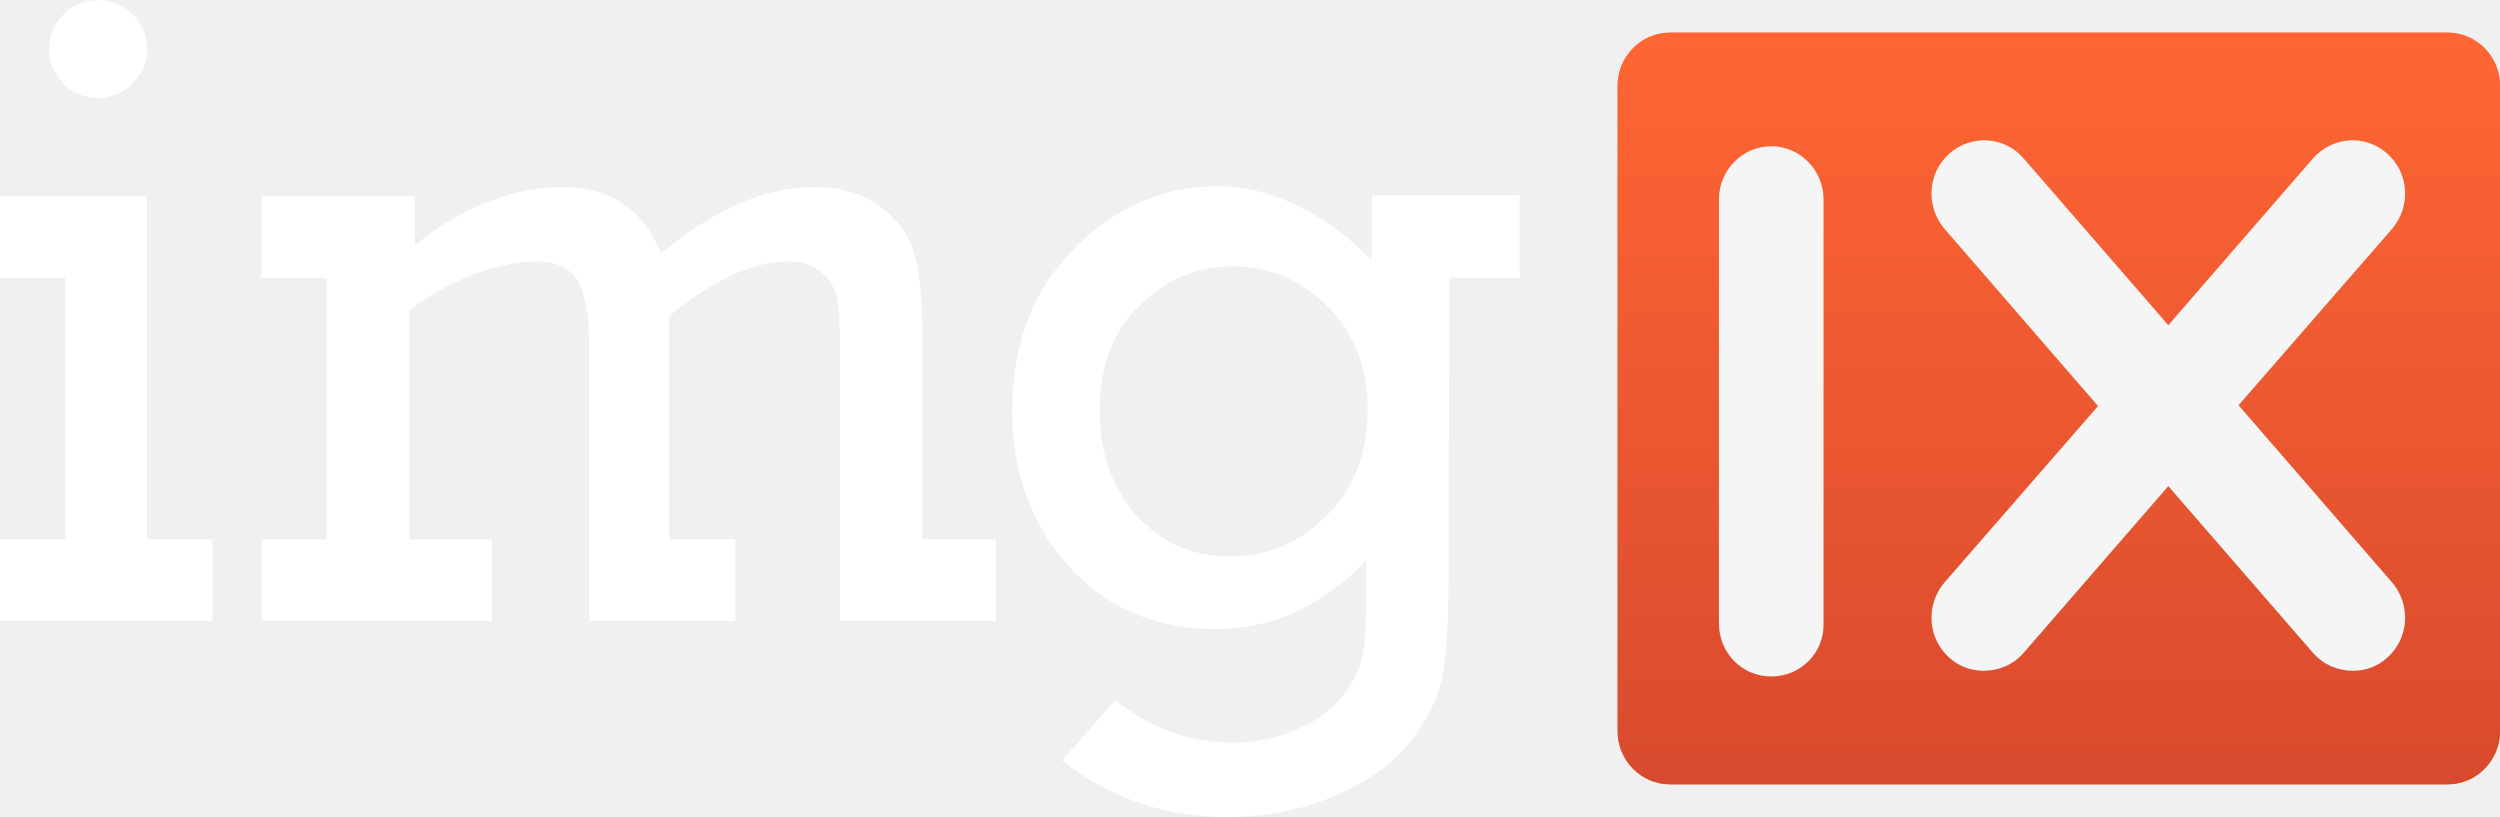
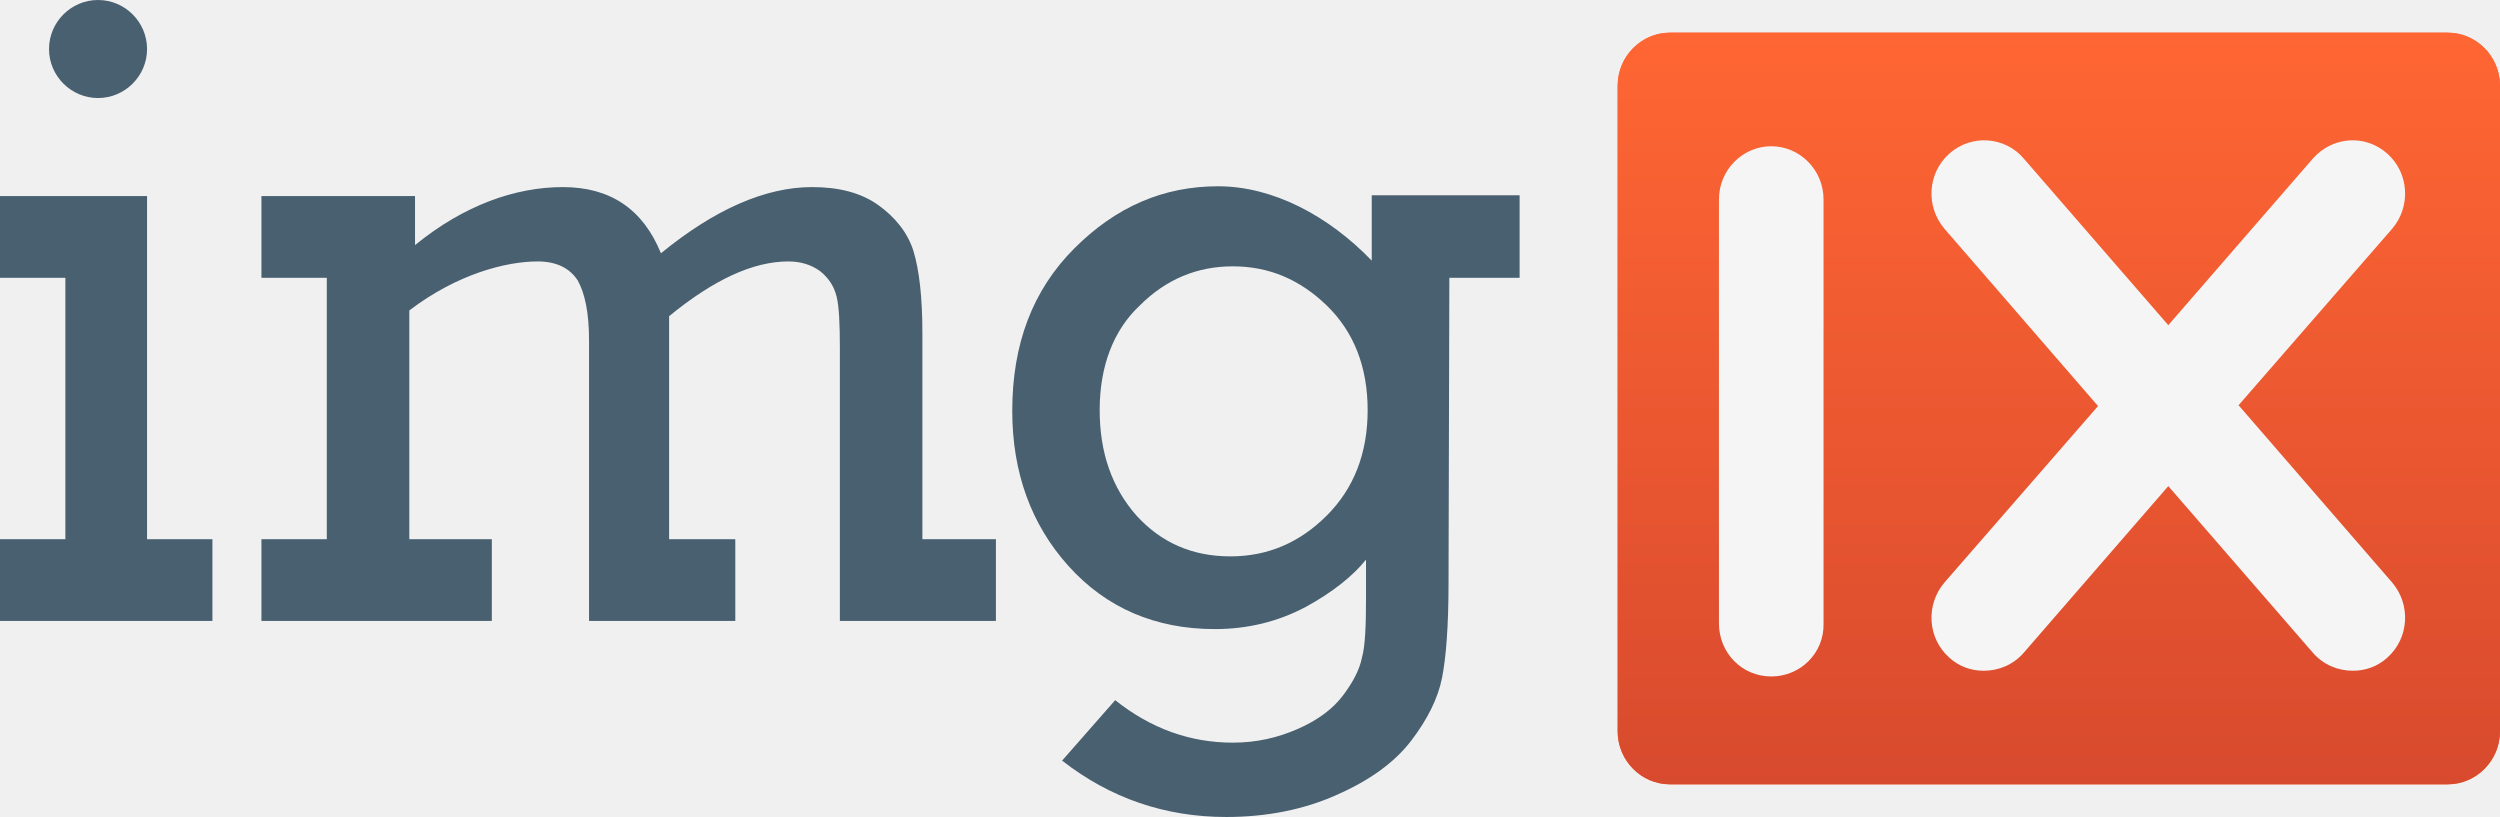
<svg x="0px" y="0px" width="153px" height="50px" viewBox="0 0 306 100">
  <linearGradient id="ix_gradient" gradientUnits="userSpaceOnUse" x1="252" y1="96" x2="252" y2="4">
    <stop offset="0" style="stop-color:#D84A2E" />
    <stop offset="1" style="stop-color:#FF6633" />
  </linearGradient>
  <path fill="#FF6633" d="M306,89.5c0,3.6-2.9,6.5-6.4,6.5h-95.2c-3.5,0-6.4-2.9-6.4-6.5l0-79c0-3.6,2.9-6.5,6.4-6.5h95.2           c3.5,0,6.4,2.9,6.4,6.5L306,89.5z" />
  <path fill="url(#ix_gradient)" d="M306,89.5c0,3.6-2.9,6.5-6.4,6.5h-95.2c-3.5,0-6.4-2.9-6.4-6.5l0-79c0-3.6,2.9-6.5,6.4-6.5h95.2           c3.5,0,6.4,2.9,6.4,6.5L306,89.5z" />
  <path fill="#F5F5F5" d="M216.8,82.8c-3.6,0-6.4-2.9-6.4-6.5V24.4c0-3.6,2.9-6.5,6.4-6.5s6.4,2.9,6.4,6.5v51.9               C223.3,79.9,220.4,82.8,216.8,82.8z" />
  <path fill="#F5F5F5" d="M274,49.6L292.8,28c2.3-2.7,2.1-6.8-0.6-9.2c-2.7-2.4-6.7-2.1-9.1,0.6l-17.7,20.4l-17.7-20.4               c-2.3-2.7-6.4-3-9.1-0.6c-2.7,2.4-2.9,6.5-0.6,9.2l18.8,21.7L238,71.3c-2.3,2.7-2.1,6.8,0.6,9.2c1.2,1.1,2.7,1.6,4.2,1.6               c1.8,0,3.6-0.7,4.9-2.2l17.7-20.4l17.7,20.4c1.3,1.5,3.1,2.2,4.9,2.2c1.5,0,3-0.5,4.2-1.6c2.7-2.4,2.9-6.5,0.6-9.2L274,49.6z" />
-   <path fill="#ffffff" d="M8,66V34H0V24h18v42h8v10H0V66H8z M18,6c0,3.3-2.7,6-6,6S6,9.3,6,6s2.7-6,6-6S18,2.7,18,6z" />
-   <path fill="#ffffff" d="M40,66V34h-8V24h18.8v6c6-4.9,12.3-7.1,18.1-7.1c5.8,0,9.8,2.7,12,8.1c6.6-5.4,12.8-8.1,18.5-8.1           c3.3,0,6,0.7,8.1,2.2c2.1,1.5,3.6,3.4,4.3,5.6c0.7,2.3,1.1,5.6,1.1,10V66h9v10h-19.1V42.6c0-3-0.1-5.1-0.4-6.3           c-0.3-1.2-0.9-2.2-2-3.1c-1.1-0.8-2.4-1.2-3.9-1.2c-4.3,0-9.1,2.2-14.6,6.7V66H90v10H72.1V41.7c0-3.4-0.5-5.8-1.4-7.4           c-1-1.5-2.6-2.3-4.9-2.3c-3.8,0-9.8,1.5-15.7,6v28h10.1v10H32V66H40z" />
-   <path fill="#ffffff" d="M186,24v10h-8.6l-0.1,37.4c0,5.2-0.3,9.1-0.8,11.6c-0.5,2.5-1.8,5.1-3.8,7.7c-2,2.6-5,4.8-9.1,6.6           c-4,1.8-8.6,2.7-13.5,2.7c-7.5,0-14.2-2.3-20.1-6.9l6.5-7.4c4.4,3.5,9.2,5.2,14.4,5.2c2.9,0,5.5-0.6,8-1.7c2.5-1.1,4.3-2.5,5.5-4.1           c1.2-1.6,2-3.1,2.3-4.6c0.4-1.4,0.5-3.9,0.5-7.3v-4.7c-1.6,2-4.1,4-7.4,5.8c-3.4,1.8-7.1,2.7-11.1,2.7c-7.3,0-13.3-2.6-17.9-7.7           c-4.6-5.1-6.9-11.5-6.9-19c0-8.2,2.5-14.8,7.6-19.9c5.1-5.1,10.9-7.6,17.6-7.6c6.7,0,13.5,3.6,18.8,9.1v-8H186z M134.6,50.2           c0,5.2,1.5,9.5,4.5,12.9c3,3.3,6.8,5,11.5,5c4.6,0,8.5-1.7,11.8-5c3.3-3.3,5-7.6,5-12.9c0-5.3-1.7-9.6-5-12.8           c-3.3-3.2-7.1-4.8-11.5-4.8c-4.4,0-8.2,1.6-11.4,4.8C136.3,40.4,134.6,44.8,134.6,50.2z" />
+   <path fill="#496070" d="M8,66V34H0V24h18v42h8v10H0V66H8z M18,6c0,3.3-2.7,6-6,6S6,9.3,6,6s2.7-6,6-6S18,2.7,18,6z" />
+   <path fill="#496070" d="M40,66V34h-8V24h18.8v6c6-4.9,12.3-7.1,18.1-7.1c5.8,0,9.8,2.7,12,8.1c6.6-5.4,12.8-8.1,18.5-8.1           c3.3,0,6,0.7,8.1,2.2c2.1,1.5,3.6,3.4,4.3,5.6c0.7,2.3,1.1,5.6,1.1,10V66h9v10h-19.1V42.6c0-3-0.1-5.1-0.4-6.3           c-0.3-1.2-0.9-2.2-2-3.1c-1.1-0.8-2.4-1.2-3.9-1.2c-4.3,0-9.1,2.2-14.6,6.7V66H90v10H72.1V41.7c0-3.4-0.5-5.8-1.4-7.4           c-1-1.5-2.6-2.3-4.9-2.3c-3.8,0-9.8,1.5-15.7,6v28h10.1v10H32V66H40z" />
+   <path fill="#496070" d="M186,24v10h-8.6l-0.1,37.4c0,5.2-0.3,9.1-0.8,11.6c-0.5,2.5-1.8,5.1-3.8,7.7c-2,2.6-5,4.8-9.1,6.6           c-4,1.8-8.6,2.7-13.5,2.7c-7.5,0-14.2-2.3-20.1-6.9l6.5-7.4c4.4,3.5,9.2,5.2,14.4,5.2c2.9,0,5.5-0.6,8-1.7c2.5-1.1,4.3-2.5,5.5-4.1           c1.2-1.6,2-3.1,2.3-4.6c0.4-1.4,0.5-3.9,0.5-7.3v-4.7c-1.6,2-4.1,4-7.4,5.8c-3.4,1.8-7.1,2.7-11.1,2.7c-7.3,0-13.3-2.6-17.9-7.7           c-4.6-5.1-6.9-11.5-6.9-19c0-8.2,2.5-14.8,7.6-19.9c5.1-5.1,10.9-7.6,17.6-7.6c6.7,0,13.5,3.6,18.8,9.1v-8H186z M134.6,50.2           c0,5.2,1.5,9.5,4.5,12.9c3,3.3,6.8,5,11.5,5c4.6,0,8.5-1.7,11.8-5c3.3-3.3,5-7.6,5-12.9c0-5.3-1.7-9.6-5-12.8           c-3.3-3.2-7.1-4.8-11.5-4.8c-4.4,0-8.2,1.6-11.4,4.8C136.3,40.4,134.6,44.8,134.6,50.2z" />
</svg>
